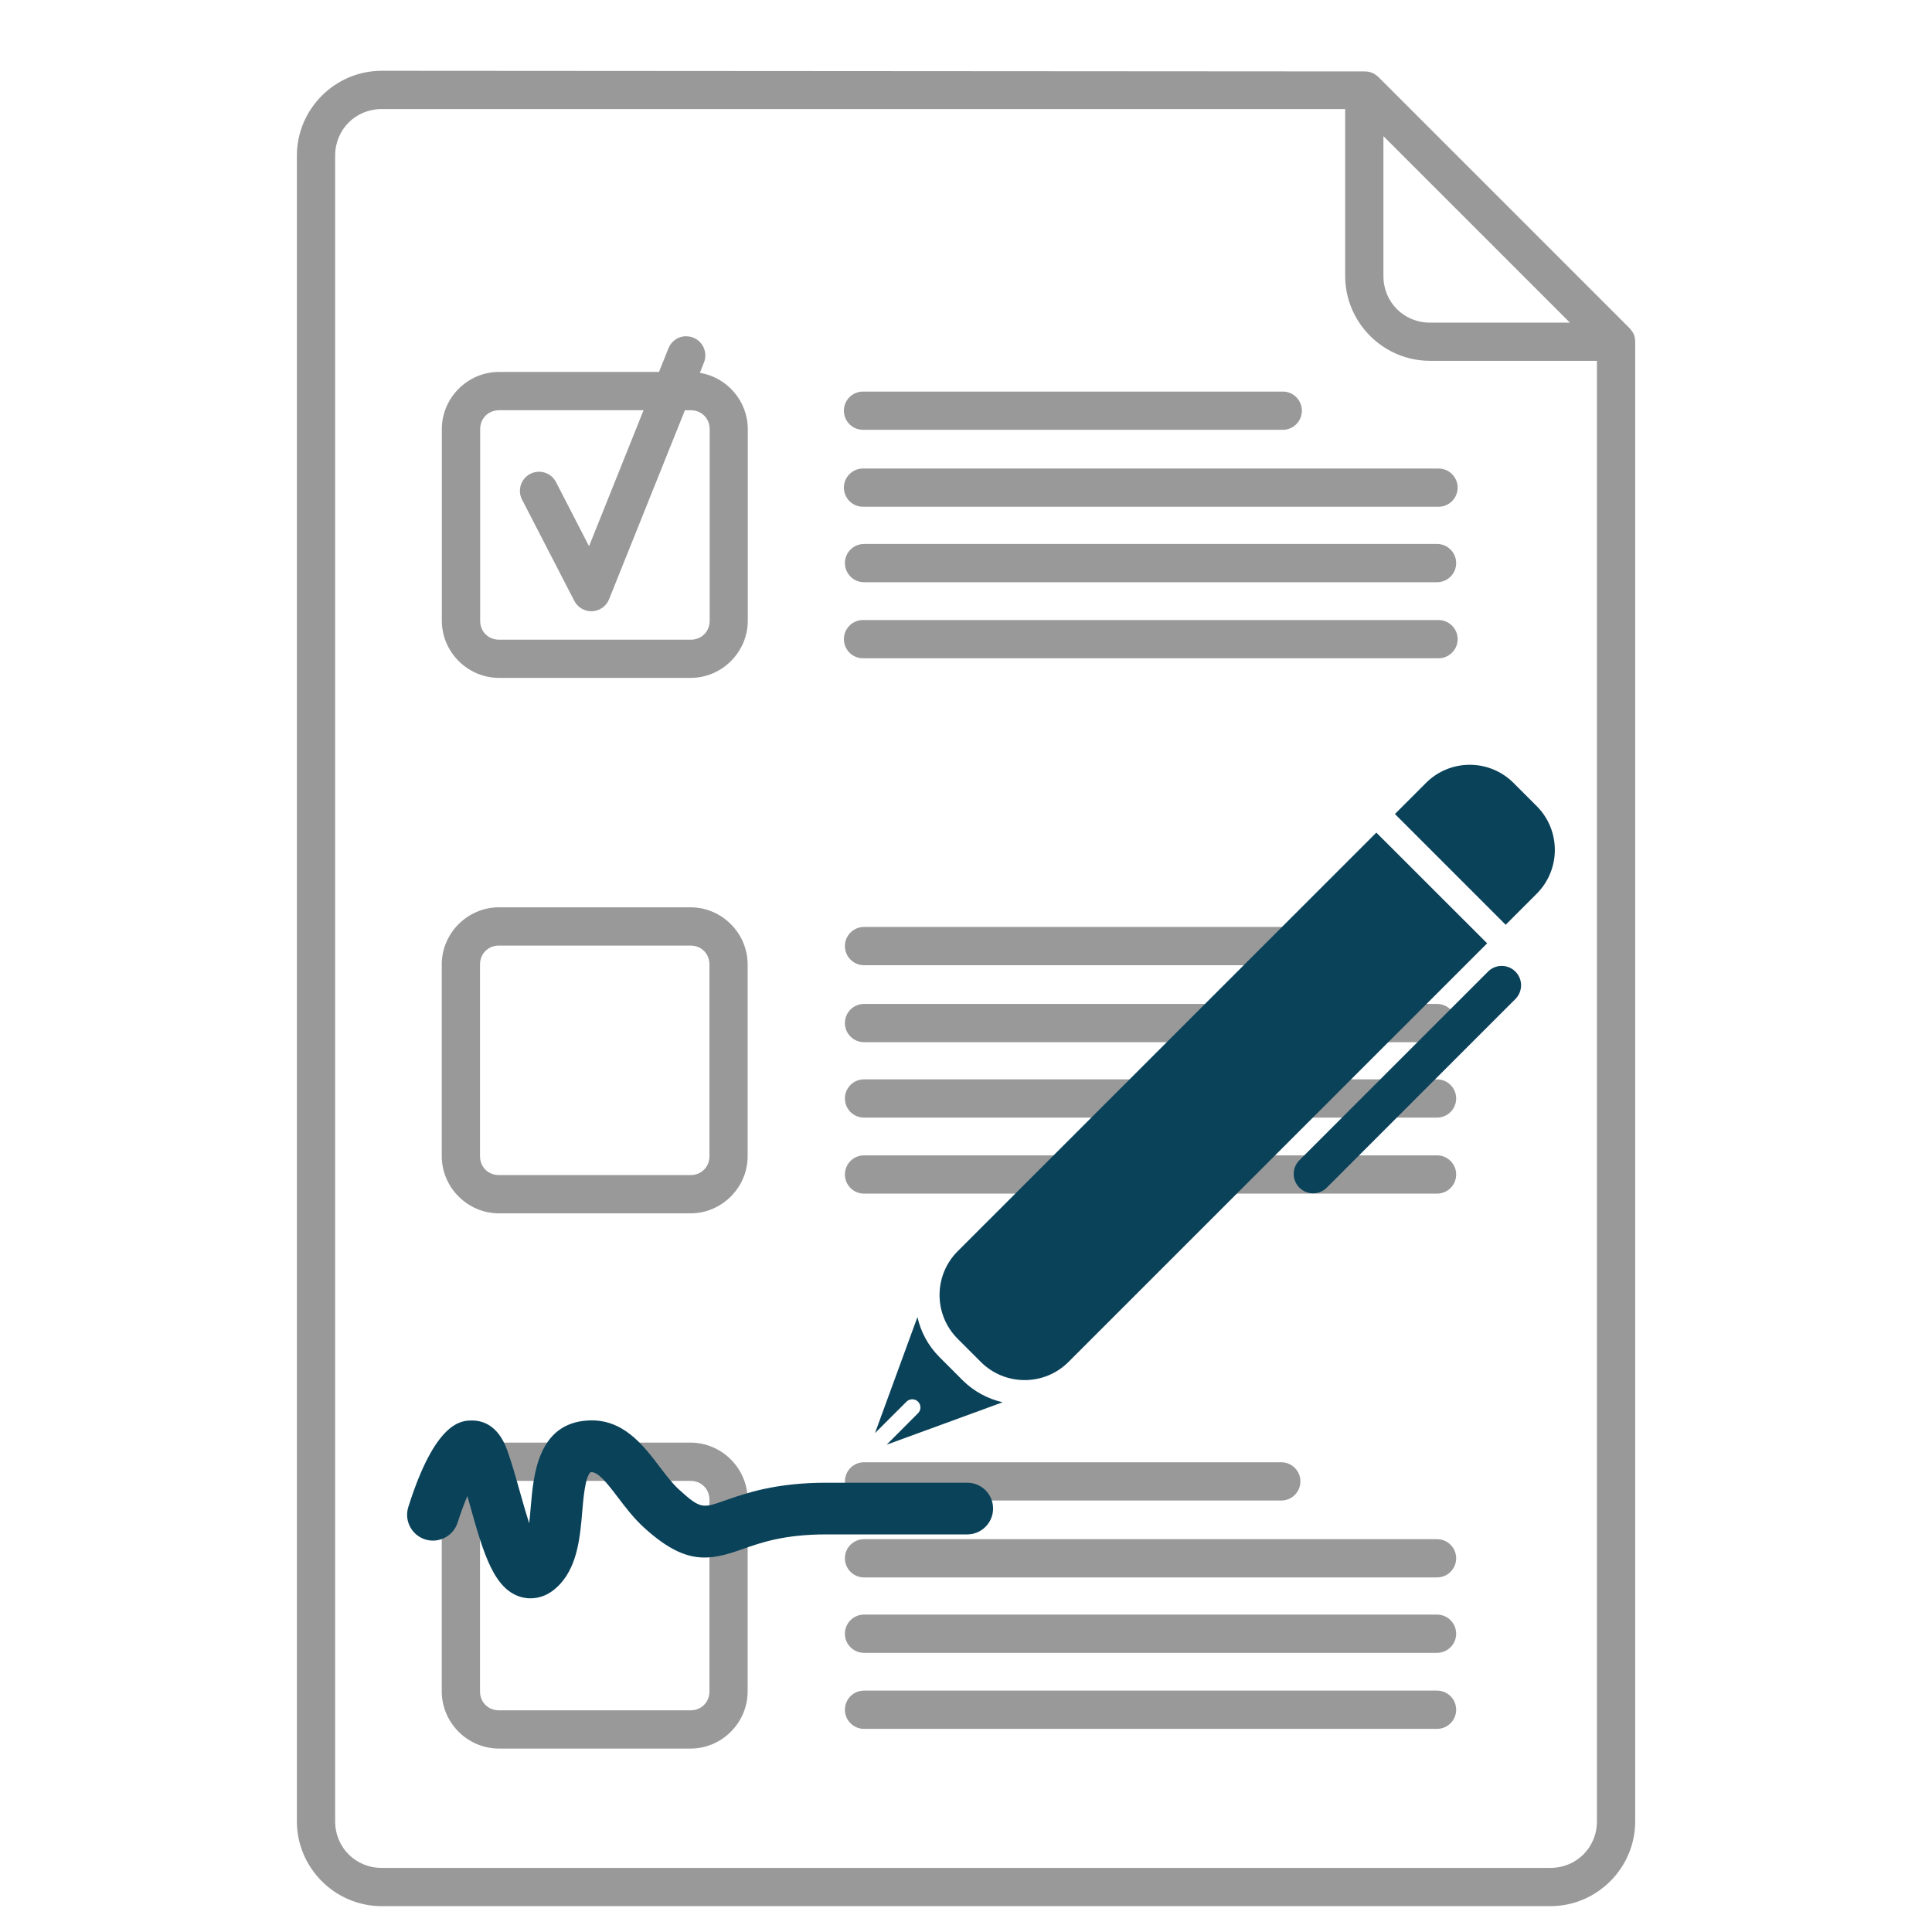
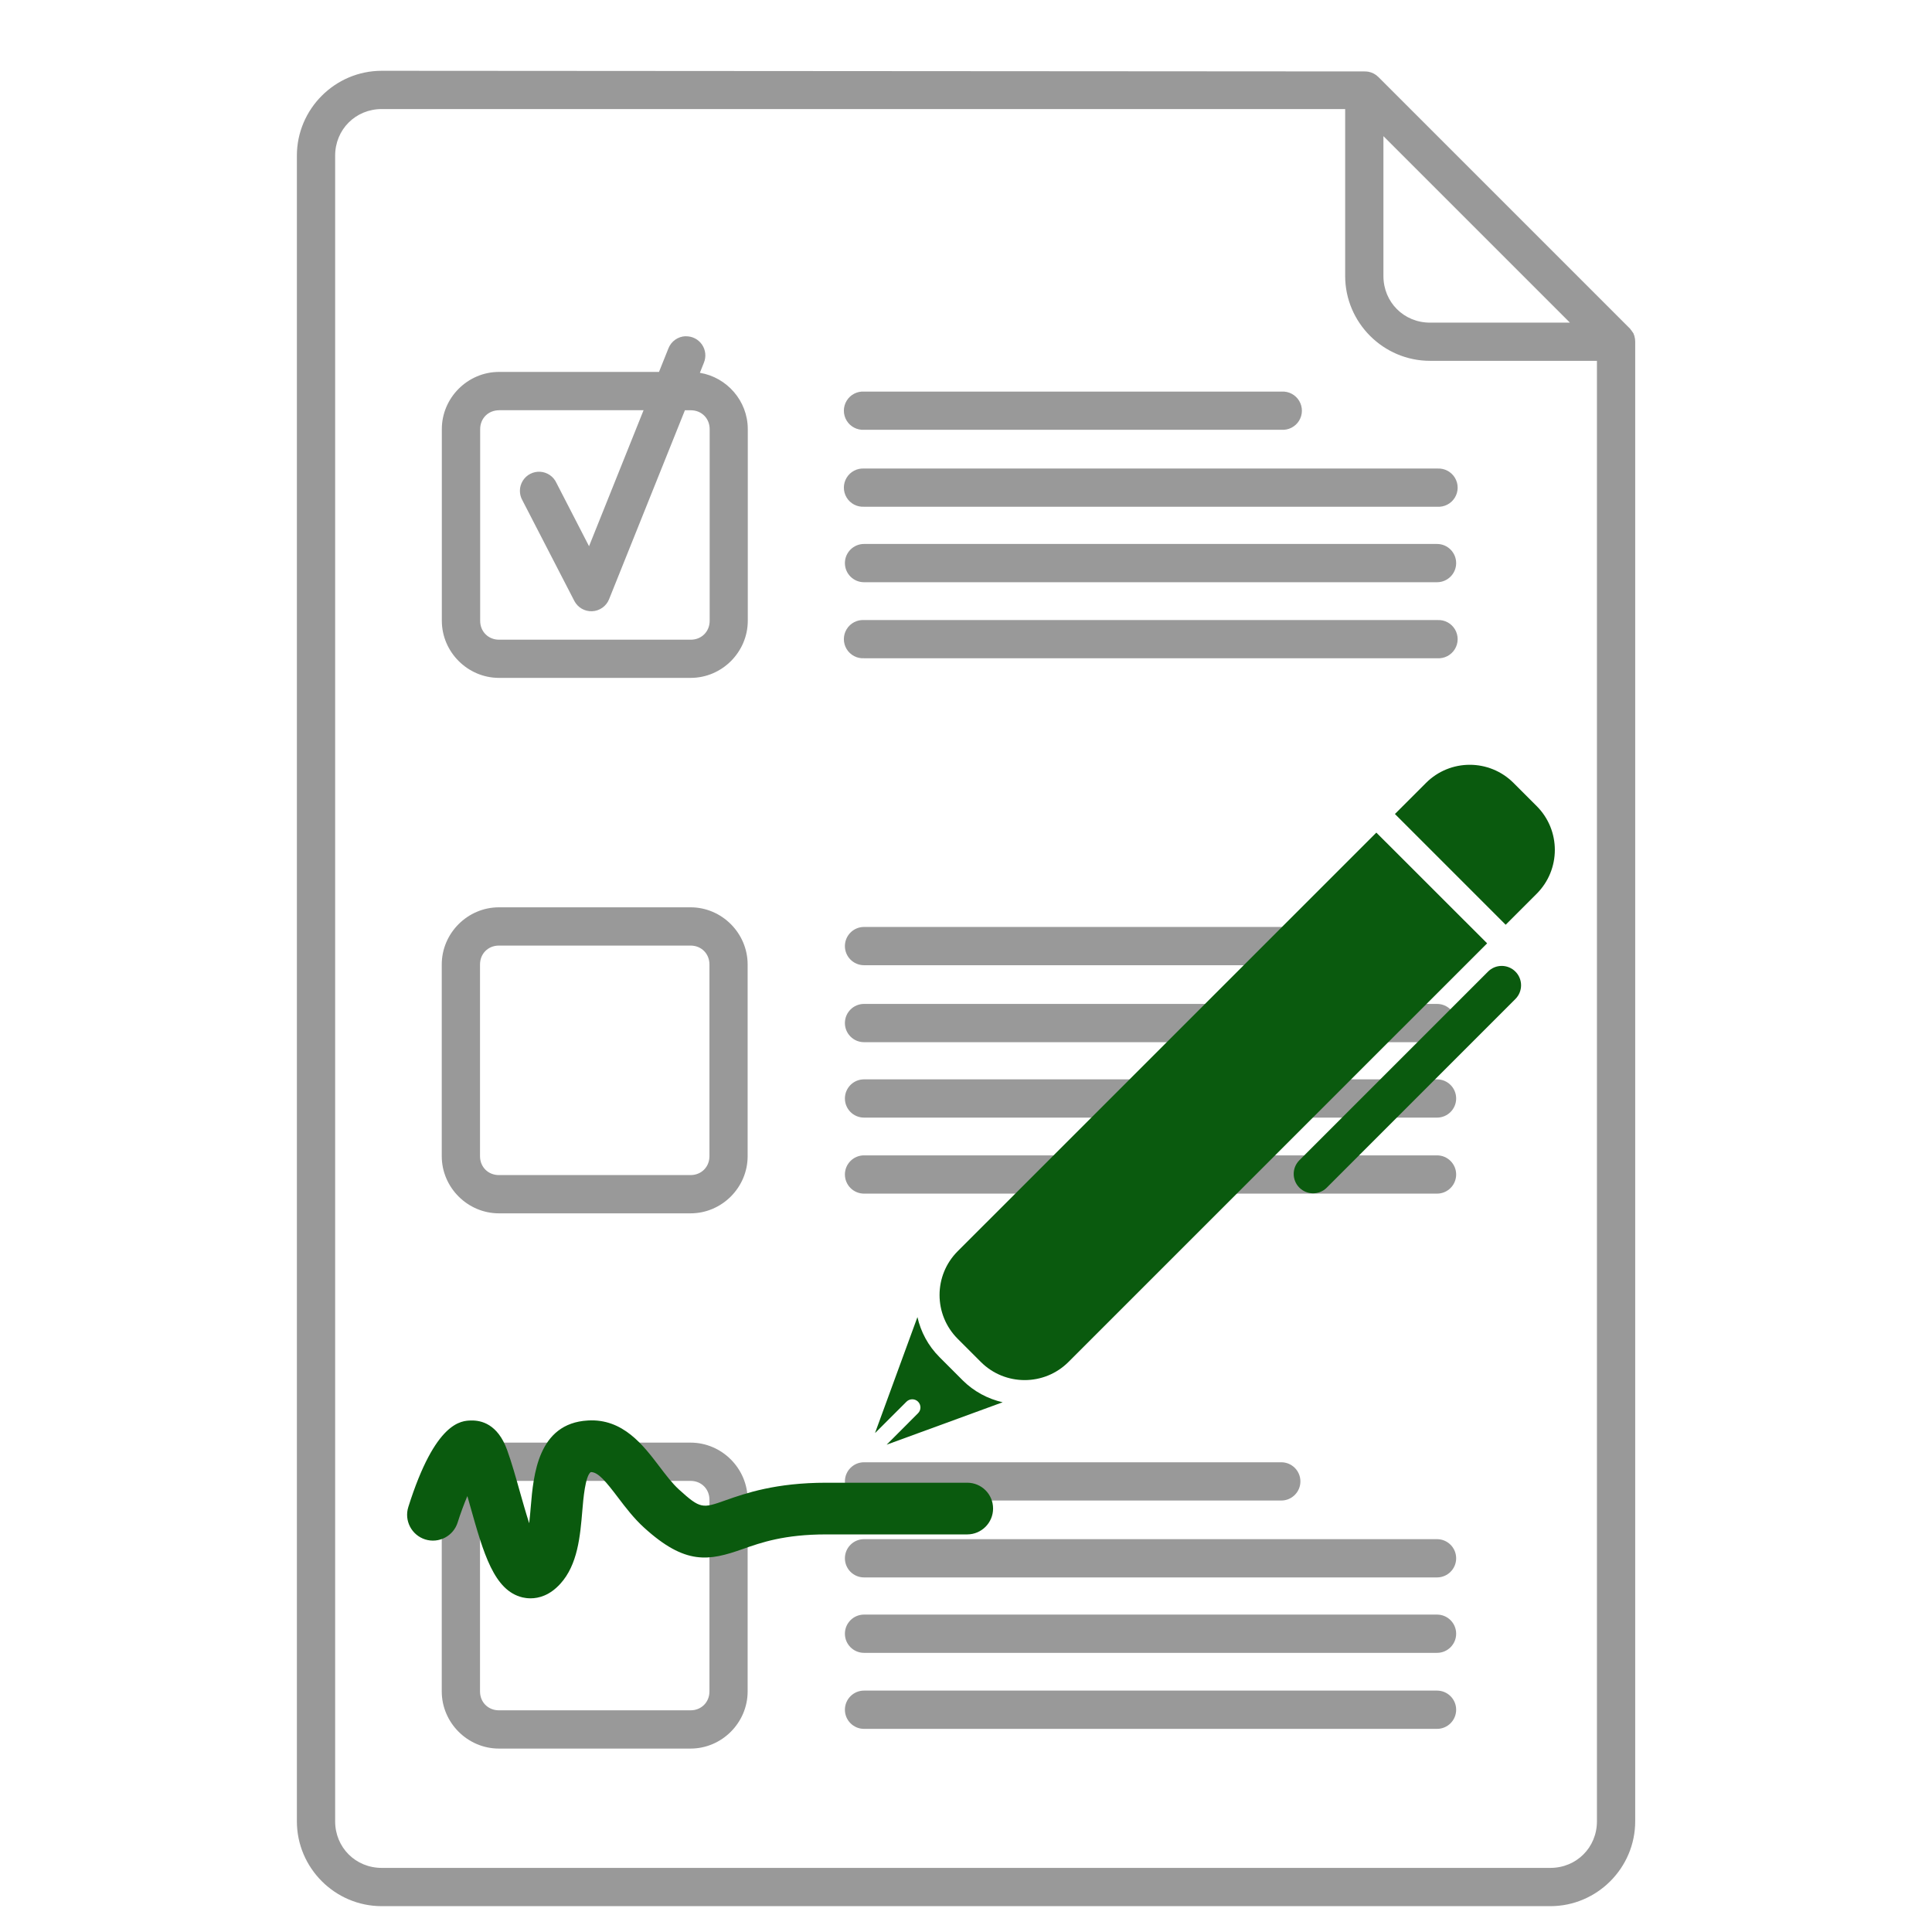
<svg xmlns="http://www.w3.org/2000/svg" height="100px" width="100px" fill="#000000" data-name="Layer 1" viewBox="0 0 100 100" x="0px" y="0px" version="1.1" id="svg16">
  <defs id="defs20" />
  <g transform="matrix(3.779527,0,0,3.779527,495.2305,-742.3012)" id="g4" style="fill:#999999;fill-opacity:1">
    <path style="color:#000000;font-style:normal;font-variant:normal;font-weight:normal;font-stretch:normal;font-size:medium;line-height:normal;font-family:sans-serif;font-variant-ligatures:normal;font-variant-position:normal;font-variant-caps:normal;font-variant-numeric:normal;font-variant-alternates:normal;font-feature-settings:normal;text-indent:0;text-align:start;text-decoration:none;text-decoration-line:none;text-decoration-style:solid;text-decoration-color:#000000;letter-spacing:normal;word-spacing:normal;text-transform:none;writing-mode:lr-tb;direction:ltr;text-orientation:mixed;dominant-baseline:auto;baseline-shift:baseline;text-anchor:start;white-space:normal;shape-padding:0;clip-rule:nonzero;display:inline;overflow:visible;visibility:visible;opacity:1;isolation:auto;mix-blend-mode:normal;color-interpolation:sRGB;color-interpolation-filters:linearRGB;solid-color:#000000;solid-opacity:1;vector-effect:none;fill:#999999;fill-opacity:1;fill-rule:nonzero;stroke:none;stroke-width:0.524;stroke-linecap:round;stroke-linejoin:round;stroke-miterlimit:4;stroke-dasharray:none;stroke-dashoffset:0;stroke-opacity:1;paint-order:fill markers stroke;color-rendering:auto;image-rendering:auto;shape-rendering:auto;text-rendering:auto;enable-background:accumulate" d="m -125.802,197.37 c -0.639,0 -1.162,0.523 -1.162,1.162 v 22.811 c 0,0.639 0.523,1.162 1.162,1.162 h 16.004 c 0.639,0 1.162,-0.523 1.162,-1.162 v -20.263 a 0.262,0.262 0 0 0 0,-2.6e-4 0.262,0.262 0 0 0 -0.011,-0.077 0.262,0.262 0 0 0 -5e-4,-9.8e-4 0.262,0.262 0 0 0 -0.005,-0.016 0.262,0.262 0 0 0 -0.003,-0.005 0.262,0.262 0 0 0 -0.005,-0.016 0.262,0.262 0 0 0 -0.004,-0.005 0.262,0.262 0 0 0 -0.011,-0.016 0.262,0.262 0 0 0 -0.003,-0.004 0.262,0.262 0 0 0 -0.011,-0.016 0.262,0.262 0 0 0 -0.005,-0.005 0.262,0.262 0 0 0 -0.011,-0.016 l -3.448,-3.448 a 0.262,0.262 0 0 0 -0.137,-0.072 0.262,0.262 0 0 0 -0.027,-0.003 0.262,0.262 0 0 0 -5e-4,0 0.262,0.262 0 0 0 -0.021,-9.6e-4 z m 0,0.524 h 13.194 v 2.286 c 0,0.639 0.523,1.162 1.162,1.162 h 2.286 v 20.001 c 0,0.358 -0.28,0.638 -0.638,0.638 h -16.004 c -0.358,0 -0.638,-0.28 -0.638,-0.638 v -22.811 c 0,-0.358 0.28,-0.638 0.638,-0.638 z m 13.718,0.371 2.04,2.04 0.514,0.514 h -1.916 c -0.358,0 -0.638,-0.28 -0.638,-0.638 z m -9.557,2.74 a 0.262,0.262 0 0 0 -0.235,0.167 l -0.129,0.322 h -2.191 c -0.429,0 -0.783,0.354 -0.783,0.783 v 2.624 c 0,0.429 0.354,0.783 0.783,0.783 h 2.625 c 0.429,0 0.782,-0.354 0.782,-0.783 v -2.624 c 0,-0.386 -0.286,-0.71 -0.656,-0.771 l 0.055,-0.138 a 0.262,0.262 0 0 0 -0.25,-0.362 z m 8.165,0.758 a 0.262,0.262 0 0 0 -0.005,2.6e-4 h -5.714 a 0.262,0.262 0 1 0 0,0.523 h 5.714 a 0.262,0.262 0 1 0 0.005,-0.523 z m -10.721,0.255 h 1.981 l -0.747,1.863 -0.446,-0.866 a 0.262,0.262 0 1 0 -0.465,0.24 l 0.709,1.374 a 0.262,0.262 0 0 0 0.476,-0.021 l 1.039,-2.589 h 0.08 c 0.148,0 0.259,0.111 0.259,0.259 v 2.624 c 0,0.148 -0.111,0.259 -0.259,0.259 h -2.625 c -0.148,0 -0.259,-0.111 -0.259,-0.259 v -2.624 c 0,-0.148 0.111,-0.259 0.259,-0.259 z m 12.854,0.799 a 0.262,0.262 0 0 0 -0.005,1.1e-4 h -7.847 a 0.262,0.262 0 1 0 0,0.523 h 7.847 a 0.262,0.262 0 1 0 0.005,-0.523 z m -7.854,1.033 a 0.262,0.262 0 1 0 0,0.524 h 7.847 a 0.262,0.262 0 1 0 0,-0.524 z m 7.854,1.042 a 0.262,0.262 0 0 0 -0.005,1.1e-4 h -7.847 a 0.262,0.262 0 1 0 0,0.523 h 7.847 a 0.262,0.262 0 1 0 0.005,-0.523 z m -12.854,3.934 c -0.429,0 -0.783,0.354 -0.783,0.783 v 2.625 c 0,0.429 0.354,0.783 0.783,0.783 h 2.624 c 0.429,0 0.782,-0.354 0.782,-0.783 v -2.625 c 0,-0.429 -0.353,-0.783 -0.782,-0.783 z m 5,0.269 a 0.262,0.262 0 1 0 0,0.524 h 5.714 a 0.262,0.262 0 1 0 0,-0.524 z m -5,0.255 h 2.624 c 0.148,0 0.259,0.111 0.259,0.259 v 2.625 c 0,0.148 -0.111,0.259 -0.259,0.259 h -2.624 c -0.148,0 -0.259,-0.111 -0.259,-0.259 v -2.625 c 0,-0.148 0.111,-0.259 0.259,-0.259 z m 5,0.799 a 0.262,0.262 0 1 0 0,0.524 h 7.847 a 0.262,0.262 0 1 0 0,-0.524 z m 0,1.033 a 0.262,0.262 0 1 0 0,0.524 h 7.847 a 0.262,0.262 0 1 0 0,-0.524 z m 0,1.041 a 0.262,0.262 0 1 0 0,0.524 h 7.847 a 0.262,0.262 0 1 0 0,-0.524 z m -5,3.934 c -0.429,0 -0.783,0.354 -0.783,0.783 v 2.624 c 0,0.429 0.354,0.783 0.783,0.783 h 2.624 c 0.429,0 0.782,-0.354 0.782,-0.783 v -2.624 c 0,-0.429 -0.353,-0.783 -0.782,-0.783 z m 5,0.269 a 0.262,0.262 0 1 0 0,0.524 h 5.714 a 0.262,0.262 0 1 0 0,-0.524 z m -5,0.255 h 2.624 c 0.148,0 0.259,0.111 0.259,0.259 v 2.624 c 0,0.148 -0.111,0.259 -0.259,0.259 h -2.624 c -0.148,0 -0.259,-0.111 -0.259,-0.259 v -2.624 c 0,-0.148 0.111,-0.259 0.259,-0.259 z m 5,0.798 a 0.262,0.262 0 1 0 0,0.524 h 7.847 a 0.262,0.262 0 1 0 0,-0.524 z m 0,1.033 a 0.262,0.262 0 1 0 0,0.524 h 7.847 a 0.262,0.262 0 1 0 0,-0.524 z m 0,1.041 a 0.262,0.262 0 1 0 0,0.524 h 7.847 a 0.262,0.262 0 1 0 0,-0.524 z" id="path2" />
  </g>
-   <g id="g12" style="fill:#0a425a;fill-opacity:1" transform="matrix(1.856428,0,0,1.856428,20.14493,30.52778)">
-     <path d="M 27.523,6.77 15.851,18.441 c -0.675,0.674 -0.675,1.768 0,2.443 l 0.645,0.645 c 0.674,0.674 1.769,0.674 2.443,0 L 30.612,9.857 Z" id="path2-3" style="fill:#0a425a;fill-opacity:1" />
-     <path d="m 15.342,21.393 c -0.318,-0.318 -0.521,-0.707 -0.614,-1.115 l -0.053,0.145 c -0.108,0.297 -0.287,0.785 -0.396,1.082 l -0.724,1.979 c -0.004,0.01 -0.005,0.02 -0.008,0.027 l 0.876,-0.875 c 0.089,-0.088 0.233,-0.088 0.322,0 0.089,0.09 0.089,0.234 0,0.322 l -0.875,0.877 c 0.01,-0.004 0.018,-0.006 0.028,-0.01 l 1.979,-0.723 c 0.297,-0.109 0.784,-0.287 1.082,-0.396 l 0.145,-0.053 C 16.695,22.559 16.306,22.356 15.988,22.04 Z" id="path4" style="fill:#0a425a;fill-opacity:1" />
-     <path d="M 31.994,6.031 31.349,5.386 C 30.674,4.71 29.58,4.71 28.906,5.386 l -0.865,0.865 3.088,3.088 0.865,-0.865 c 0.674,-0.675 0.674,-1.769 0,-2.443 z" id="path6" style="fill:#0a425a;fill-opacity:1" />
-     <path d="m 30.637,10.645 -5.26,5.26 c -0.211,0.211 -0.211,0.553 0,0.764 0.211,0.211 0.553,0.211 0.764,0 l 5.259,-5.26 c 0.211,-0.211 0.211,-0.553 0,-0.764 -0.211,-0.211 -0.553,-0.211 -0.763,0 z" id="path8" style="fill:#0a425a;fill-opacity:1" />
-     <path d="m 16.117,24.896 h -3.928 c -1.419,0 -2.256,0.295 -2.811,0.49 C 8.733,25.615 8.68,25.632 8.076,25.083 7.891,24.913 7.717,24.685 7.533,24.442 7.081,23.848 6.515,23.102 5.539,23.161 4.144,23.239 4.021,24.69 3.948,25.557 3.936,25.703 3.922,25.866 3.903,26.026 3.808,25.729 3.716,25.405 3.646,25.157 3.532,24.751 3.414,24.333 3.287,23.981 3.023,23.254 2.562,23.155 2.286,23.161 c -0.273,0.006 -0.999,0.021 -1.753,2.412 -0.12,0.379 0.091,0.783 0.47,0.904 0.381,0.119 0.785,-0.092 0.905,-0.471 0.078,-0.248 0.174,-0.506 0.271,-0.738 0.026,0.092 0.053,0.186 0.079,0.279 0.371,1.318 0.664,2.357 1.46,2.547 0.061,0.014 0.137,0.025 0.225,0.025 0.228,0 0.532,-0.08 0.827,-0.404 0.487,-0.533 0.555,-1.332 0.614,-2.035 0.028,-0.336 0.081,-0.963 0.234,-1.08 0.208,-0.008 0.433,0.275 0.767,0.715 0.205,0.27 0.438,0.576 0.72,0.832 1.158,1.055 1.812,0.93 2.752,0.598 0.516,-0.182 1.159,-0.408 2.331,-0.408 h 3.928 c 0.398,0 0.721,-0.324 0.721,-0.721 0.001,-0.397 -0.321,-0.72 -0.72,-0.72 z" id="path10" style="fill:#0a425a;fill-opacity:1" />
+   <g id="g12" style="fill:#0a5a0e;fill-opacity:1" transform="matrix(1.856428,0,0,1.856428,20.14493,30.52778)">
+     <path d="M 27.523,6.77 15.851,18.441 c -0.675,0.674 -0.675,1.768 0,2.443 l 0.645,0.645 c 0.674,0.674 1.769,0.674 2.443,0 L 30.612,9.857 Z" id="path2-3" style="fill:#0a5a0e;fill-opacity:1" />
+     <path d="m 15.342,21.393 c -0.318,-0.318 -0.521,-0.707 -0.614,-1.115 l -0.053,0.145 c -0.108,0.297 -0.287,0.785 -0.396,1.082 l -0.724,1.979 c -0.004,0.01 -0.005,0.02 -0.008,0.027 l 0.876,-0.875 c 0.089,-0.088 0.233,-0.088 0.322,0 0.089,0.09 0.089,0.234 0,0.322 l -0.875,0.877 c 0.01,-0.004 0.018,-0.006 0.028,-0.01 l 1.979,-0.723 c 0.297,-0.109 0.784,-0.287 1.082,-0.396 l 0.145,-0.053 C 16.695,22.559 16.306,22.356 15.988,22.04 Z" id="path4" style="fill:#0a5a0e;fill-opacity:1" />
+     <path d="M 31.994,6.031 31.349,5.386 C 30.674,4.71 29.58,4.71 28.906,5.386 l -0.865,0.865 3.088,3.088 0.865,-0.865 c 0.674,-0.675 0.674,-1.769 0,-2.443 z" id="path6" style="fill:#0a5a0e;fill-opacity:1" />
+     <path d="m 30.637,10.645 -5.26,5.26 c -0.211,0.211 -0.211,0.553 0,0.764 0.211,0.211 0.553,0.211 0.764,0 l 5.259,-5.26 c 0.211,-0.211 0.211,-0.553 0,-0.764 -0.211,-0.211 -0.553,-0.211 -0.763,0 z" id="path8" style="fill:#0a5a0e;fill-opacity:1" />
+     <path d="m 16.117,24.896 h -3.928 c -1.419,0 -2.256,0.295 -2.811,0.49 C 8.733,25.615 8.68,25.632 8.076,25.083 7.891,24.913 7.717,24.685 7.533,24.442 7.081,23.848 6.515,23.102 5.539,23.161 4.144,23.239 4.021,24.69 3.948,25.557 3.936,25.703 3.922,25.866 3.903,26.026 3.808,25.729 3.716,25.405 3.646,25.157 3.532,24.751 3.414,24.333 3.287,23.981 3.023,23.254 2.562,23.155 2.286,23.161 c -0.273,0.006 -0.999,0.021 -1.753,2.412 -0.12,0.379 0.091,0.783 0.47,0.904 0.381,0.119 0.785,-0.092 0.905,-0.471 0.078,-0.248 0.174,-0.506 0.271,-0.738 0.026,0.092 0.053,0.186 0.079,0.279 0.371,1.318 0.664,2.357 1.46,2.547 0.061,0.014 0.137,0.025 0.225,0.025 0.228,0 0.532,-0.08 0.827,-0.404 0.487,-0.533 0.555,-1.332 0.614,-2.035 0.028,-0.336 0.081,-0.963 0.234,-1.08 0.208,-0.008 0.433,0.275 0.767,0.715 0.205,0.27 0.438,0.576 0.72,0.832 1.158,1.055 1.812,0.93 2.752,0.598 0.516,-0.182 1.159,-0.408 2.331,-0.408 h 3.928 c 0.398,0 0.721,-0.324 0.721,-0.721 0.001,-0.397 -0.321,-0.72 -0.72,-0.72 z" id="path10" style="fill:#0a5a0e;fill-opacity:1" />
  </g>
</svg>
